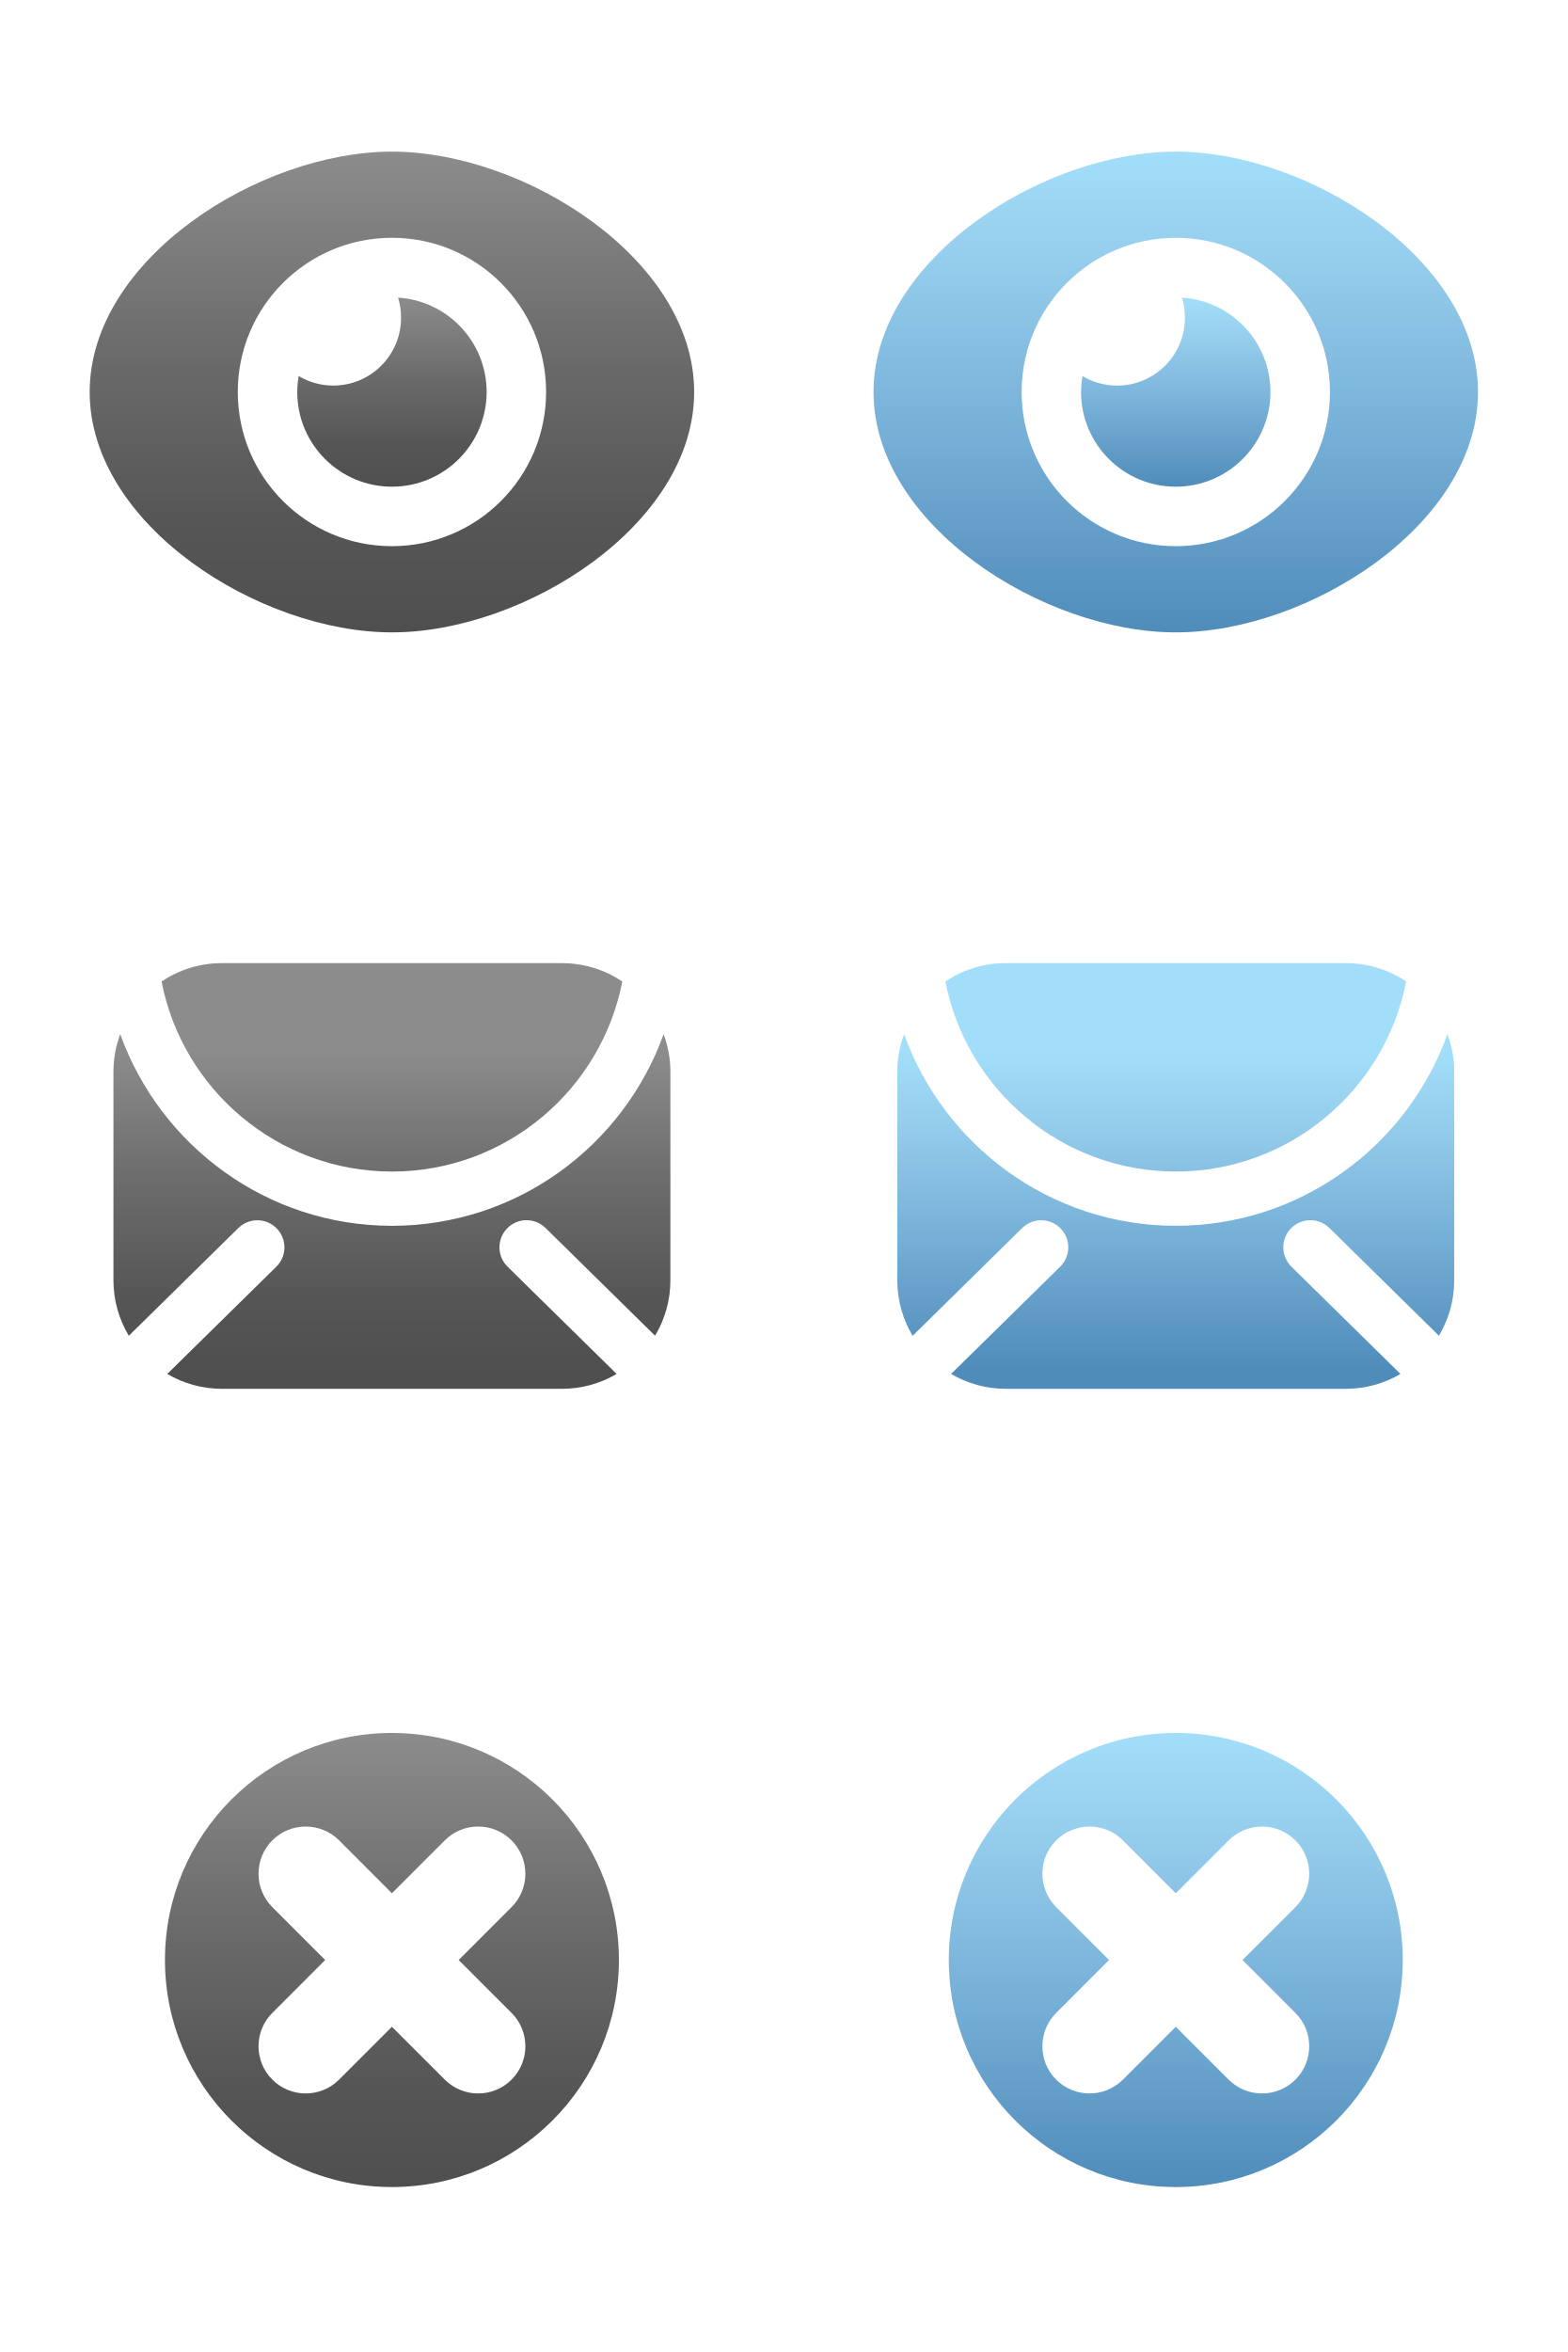
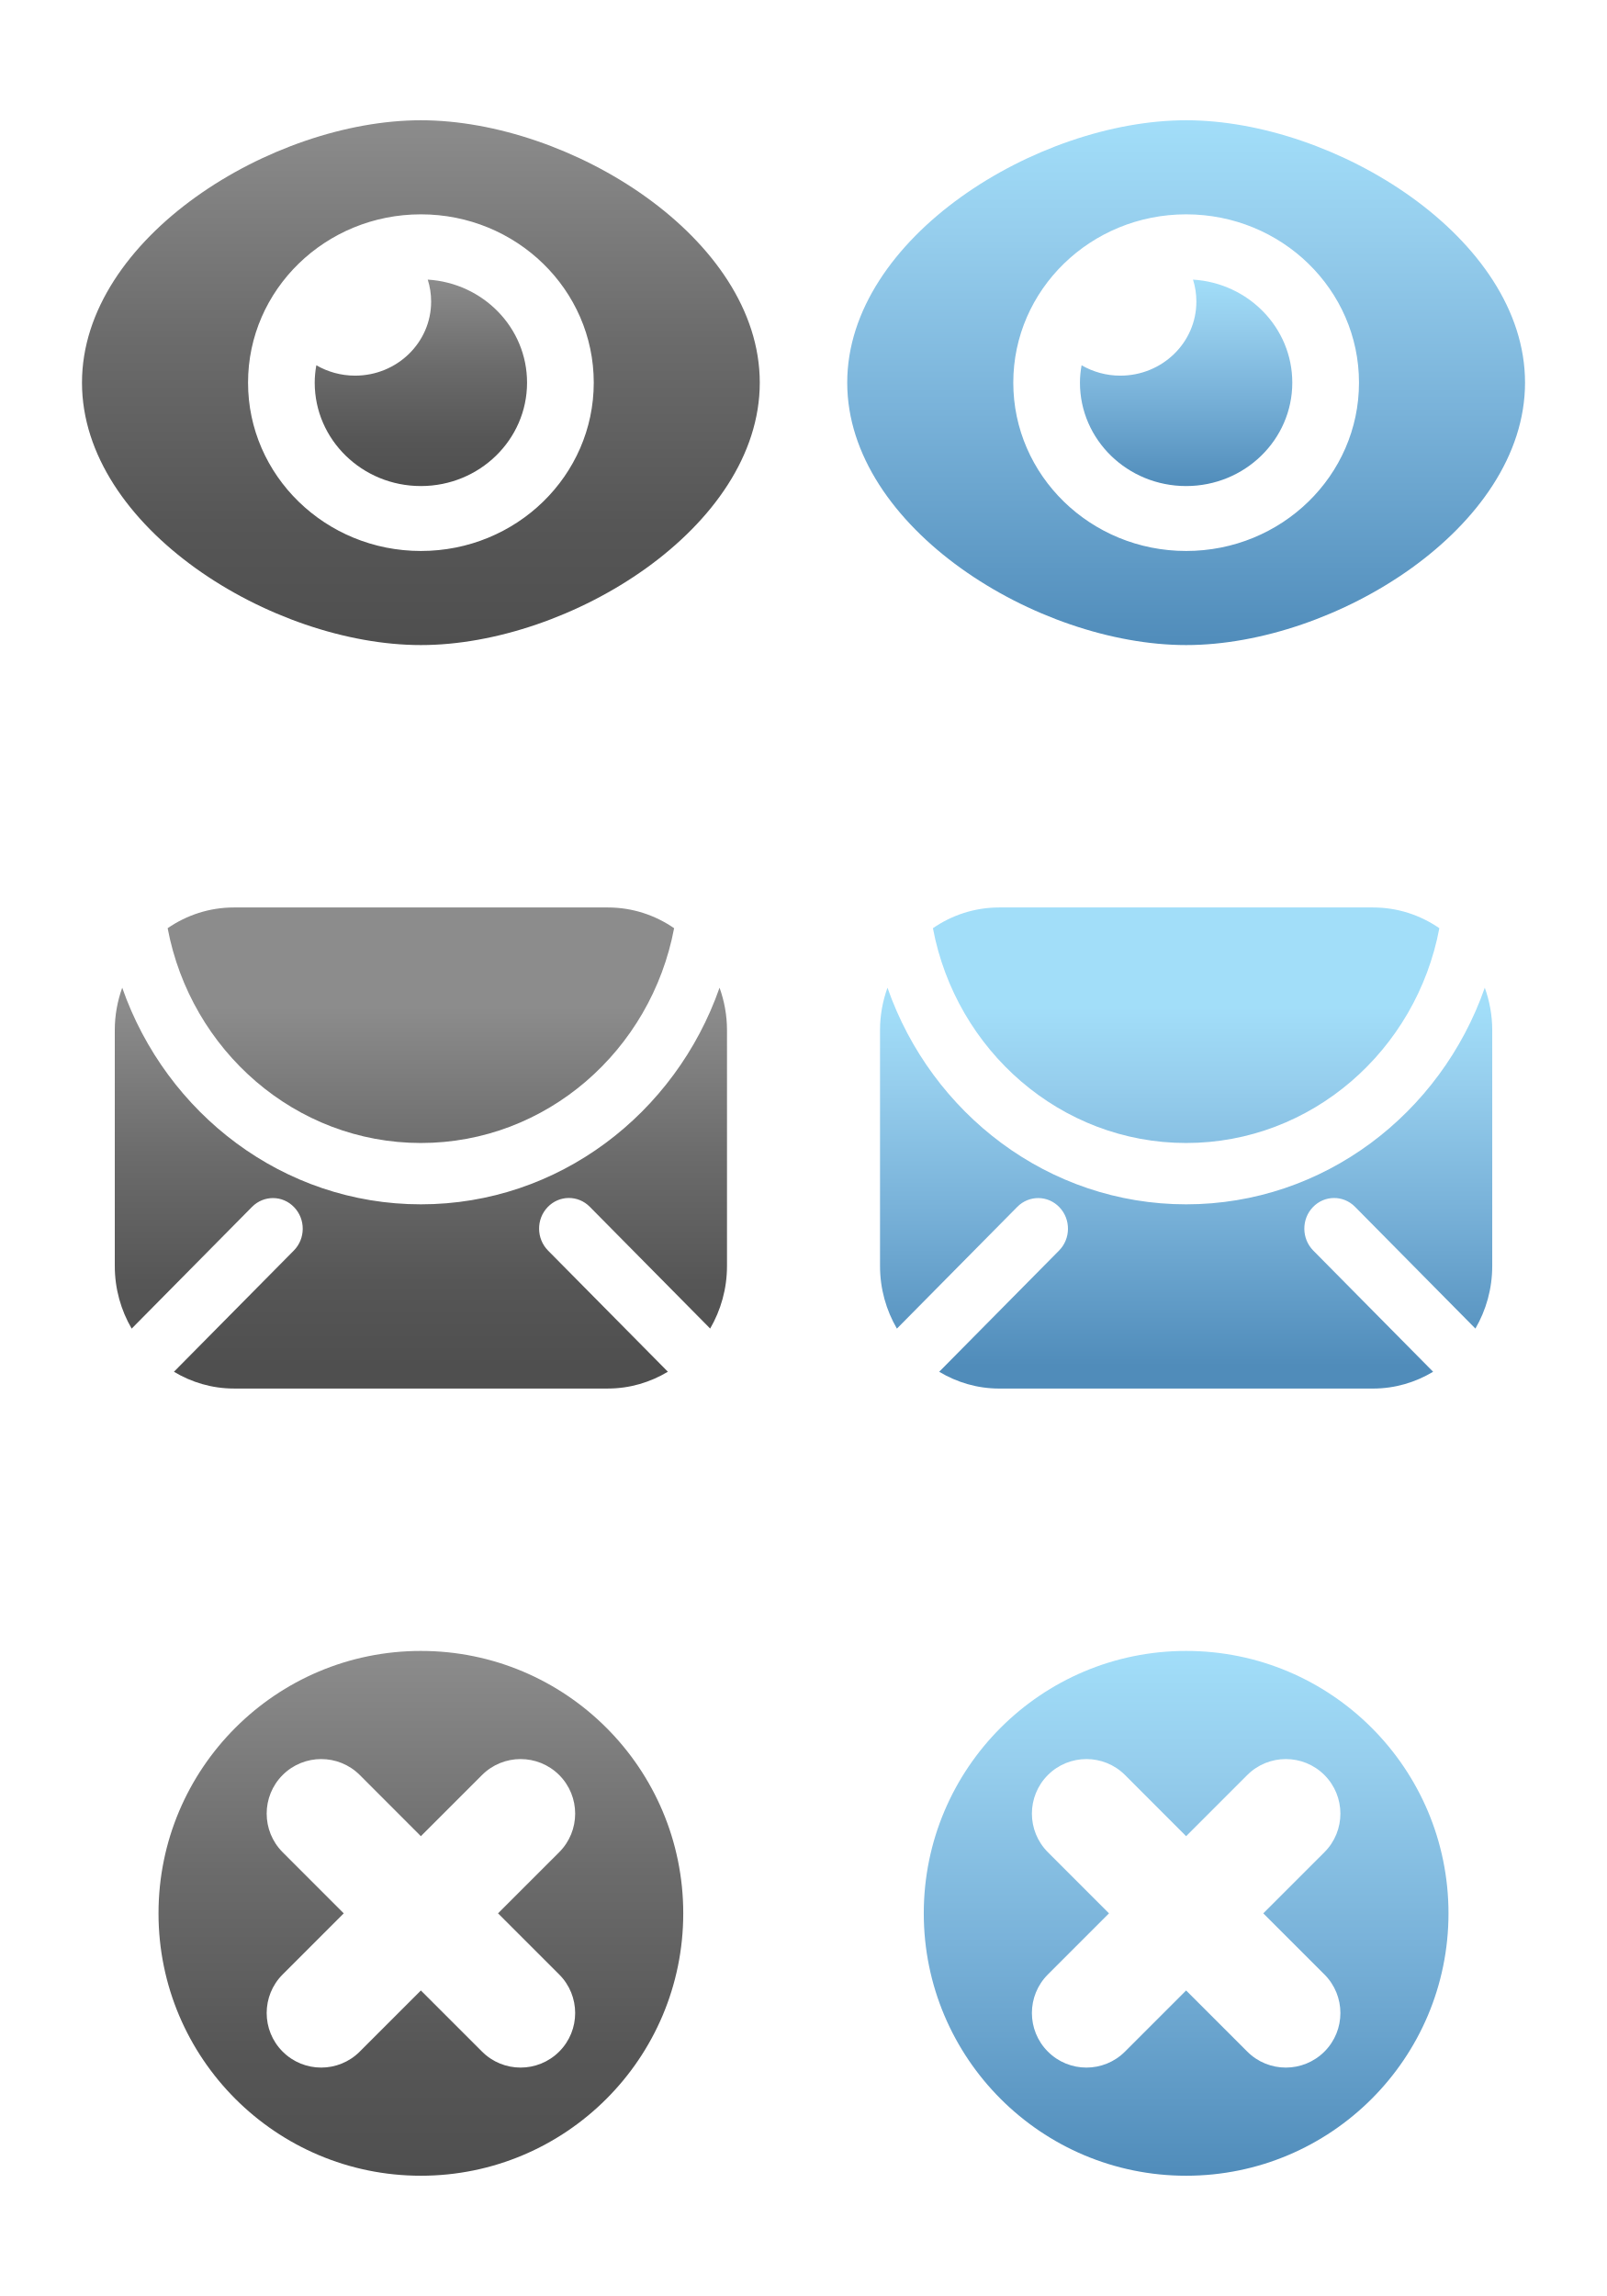
- <svg xmlns="http://www.w3.org/2000/svg" version="1.1" x="0px" y="0px" width="8em" height="12em" viewBox="0 0 80 120" overflow="visible" enable-background="new 0 0 80 120" xml:space="preserve">
+ <svg xmlns="http://www.w3.org/2000/svg" version="1.1" x="0px" y="0px" width="7em" height="10em" viewBox="0 0 70 105" overflow="visible" enable-background="new 0 0 70 105" xml:space="preserve">
  <defs>
</defs>
-   <linearGradient id="SVGID_1_" gradientUnits="userSpaceOnUse" x1="164.935" y1="128.265" x2="164.935" y2="152.792" gradientTransform="matrix(1 0 0 1 -144.9336 -120.5293)">
+   <linearGradient id="SVGID_1_" gradientUnits="userSpaceOnUse" x1="162.435" y1="126.028" x2="162.435" y2="150.028" gradientTransform="matrix(1 0 0 1 -144.9336 -120.5293)">
    <stop offset="0" style="stop-color:#8C8C8C" />
    <stop offset="0.001" style="stop-color:#8C8C8C" />
    <stop offset="0.42" style="stop-color:#6B6B6B" />
    <stop offset="0.768" style="stop-color:#565656" />
    <stop offset="1" style="stop-color:#4F4F4F" />
  </linearGradient>
-   <path fill="url(#SVGID_1_)" d="M20.001,7.736C13.227,7.736,4.576,13.227,4.576,20c0,6.773,8.65,12.264,15.425,12.264  c6.772,0,15.423-5.491,15.423-12.264C35.424,13.227,26.773,7.736,20.001,7.736z M20.001,27.866c-4.345,0-7.867-3.522-7.867-7.867  s3.522-7.867,7.867-7.867c4.346,0,7.867,3.522,7.867,7.867S24.347,27.866,20.001,27.866z" />
-   <linearGradient id="SVGID_2_" gradientUnits="userSpaceOnUse" x1="164.935" y1="135.712" x2="164.935" y2="145.36" gradientTransform="matrix(1 0 0 1 -144.9336 -120.5293)">
+   <path fill="url(#SVGID_1_)" d="M17.501,5.5C10.692,5.5,2,10.872,2,17.499C2,24.127,10.692,29.5,17.501,29.5  C24.307,29.5,33,24.127,33,17.499C33,10.872,24.307,5.5,17.501,5.5z M17.501,25.197c-4.366,0-7.906-3.446-7.906-7.698  c0-4.251,3.54-7.697,7.906-7.697c4.367,0,7.906,3.446,7.906,7.697C25.407,21.751,21.868,25.197,17.501,25.197z" />
+   <linearGradient id="SVGID_2_" gradientUnits="userSpaceOnUse" x1="162.435" y1="133.315" x2="162.435" y2="142.756" gradientTransform="matrix(1 0 0 1 -144.9336 -120.5293)">
    <stop offset="0" style="stop-color:#8C8C8C" />
    <stop offset="0.001" style="stop-color:#8C8C8C" />
    <stop offset="0.42" style="stop-color:#6B6B6B" />
    <stop offset="0.768" style="stop-color:#565656" />
    <stop offset="1" style="stop-color:#4F4F4F" />
  </linearGradient>
-   <path fill="url(#SVGID_2_)" d="M20.313,15.184c0.101,0.325,0.154,0.67,0.154,1.028c0,1.912-1.549,3.46-3.462,3.46  c-0.644,0-1.247-0.179-1.763-0.486c-0.045,0.264-0.074,0.535-0.074,0.813c0,2.668,2.162,4.832,4.833,4.832  c2.668,0,4.832-2.164,4.832-4.832C24.833,17.436,22.835,15.344,20.313,15.184z" />
-   <rect fill="none" width="40" height="40" />
-   <linearGradient id="SVGID_3_" gradientUnits="userSpaceOnUse" x1="204.934" y1="128.265" x2="204.934" y2="152.792" gradientTransform="matrix(1 0 0 1 -144.9336 -120.5293)">
+   <path fill="url(#SVGID_2_)" d="M17.814,12.787c0.102,0.318,0.155,0.656,0.155,1.006c0,1.871-1.557,3.386-3.479,3.386  c-0.647,0-1.254-0.175-1.772-0.475c-0.046,0.258-0.074,0.523-0.074,0.795c0,2.611,2.173,4.729,4.856,4.729  c2.681,0,4.856-2.117,4.856-4.729C22.357,14.991,20.35,12.943,17.814,12.787z" />
+   <rect fill="none" width="35" height="35" />
+   <linearGradient id="SVGID_3_" gradientUnits="userSpaceOnUse" x1="197.434" y1="126.028" x2="197.434" y2="150.028" gradientTransform="matrix(1 0 0 1 -144.9336 -120.5293)">
    <stop offset="0" style="stop-color:#A2DEF9" />
    <stop offset="0.213" style="stop-color:#96CEED" />
    <stop offset="0.557" style="stop-color:#79B2D9" />
    <stop offset="0.989" style="stop-color:#518DBB" />
    <stop offset="1" style="stop-color:#508CBA" />
  </linearGradient>
-   <path fill="url(#SVGID_3_)" d="M60.001,7.736c-6.774,0-15.425,5.491-15.425,12.263c0,6.773,8.65,12.265,15.425,12.265  c6.772,0,15.423-5.491,15.423-12.265C75.424,13.228,66.773,7.736,60.001,7.736z M60.001,27.866c-4.345,0-7.866-3.521-7.866-7.867  c0-4.344,3.521-7.866,7.866-7.866c4.346,0,7.867,3.522,7.867,7.866C67.868,24.345,64.347,27.866,60.001,27.866z" />
-   <linearGradient id="SVGID_4_" gradientUnits="userSpaceOnUse" x1="204.934" y1="135.712" x2="204.934" y2="145.359" gradientTransform="matrix(1 0 0 1 -144.9336 -120.5293)">
+   <path fill="url(#SVGID_3_)" d="M52.501,5.5C45.692,5.5,37,10.872,37,17.499C37,24.127,45.692,29.5,52.501,29.5  c6.806,0,15.5-5.373,15.5-12.001C68.001,10.872,59.307,5.5,52.501,5.5z M52.501,25.197c-4.366,0-7.906-3.446-7.906-7.698  c0-4.251,3.54-7.697,7.906-7.697c4.367,0,7.906,3.446,7.906,7.697C60.407,21.751,56.868,25.197,52.501,25.197z" />
+   <linearGradient id="SVGID_4_" gradientUnits="userSpaceOnUse" x1="197.435" y1="133.315" x2="197.435" y2="142.756" gradientTransform="matrix(1 0 0 1 -144.9336 -120.5293)">
    <stop offset="0" style="stop-color:#A2DEF9" />
    <stop offset="0.213" style="stop-color:#96CEED" />
    <stop offset="0.557" style="stop-color:#79B2D9" />
    <stop offset="0.989" style="stop-color:#518DBB" />
    <stop offset="1" style="stop-color:#508CBA" />
  </linearGradient>
-   <path fill="url(#SVGID_4_)" d="M60.313,15.184c0.101,0.325,0.154,0.671,0.154,1.028c0,1.912-1.549,3.461-3.462,3.461  c-0.645,0-1.247-0.18-1.764-0.486c-0.045,0.264-0.074,0.535-0.074,0.812c0,2.668,2.162,4.832,4.833,4.832  c2.668,0,4.832-2.164,4.832-4.832C64.833,17.437,62.835,15.344,60.313,15.184z" />
-   <rect x="40" fill="none" width="40" height="40" />
-   <linearGradient id="SVGID_5_" gradientUnits="userSpaceOnUse" x1="20" y1="53.624" x2="20" y2="69.825">
+   <path fill="url(#SVGID_4_)" d="M52.815,12.787c0.102,0.318,0.154,0.656,0.154,1.006c0,1.871-1.557,3.386-3.479,3.386  c-0.647,0-1.254-0.175-1.771-0.475c-0.047,0.258-0.075,0.523-0.075,0.795c0,2.611,2.173,4.729,4.856,4.729  c2.681,0,4.856-2.117,4.856-4.729C57.357,14.991,55.35,12.943,52.815,12.787z" />
+   <rect x="35" fill="none" width="35" height="35" />
+   <rect y="35" fill="none" width="35" height="35" />
+   <linearGradient id="SVGID_5_" gradientUnits="userSpaceOnUse" x1="17.5" y1="46.041" x2="17.5" y2="62.453">
    <stop offset="0" style="stop-color:#8C8C8C" />
    <stop offset="0.001" style="stop-color:#8C8C8C" />
    <stop offset="0.42" style="stop-color:#6B6B6B" />
    <stop offset="0.768" style="stop-color:#565656" />
    <stop offset="1" style="stop-color:#4F4F4F" />
  </linearGradient>
-   <path fill="url(#SVGID_5_)" d="M20.001,59.773c5.825,0,10.687-4.18,11.755-9.697c-0.879-0.59-1.938-0.936-3.076-0.936H11.321  c-1.14,0-2.198,0.346-3.077,0.936C9.314,55.594,14.176,59.773,20.001,59.773z" />
-   <linearGradient id="SVGID_6_" gradientUnits="userSpaceOnUse" x1="20" y1="53.624" x2="20" y2="69.825">
+   <path fill="url(#SVGID_5_)" d="M17.501,52.271c5.739,0,10.528-4.234,11.581-9.823c-0.867-0.598-1.909-0.948-3.031-0.948H8.95  c-1.123,0-2.165,0.351-3.032,0.948C6.973,48.037,11.763,52.271,17.501,52.271z" />
+   <linearGradient id="SVGID_6_" gradientUnits="userSpaceOnUse" x1="17.5" y1="46.043" x2="17.5" y2="62.455">
    <stop offset="0" style="stop-color:#8C8C8C" />
    <stop offset="0.001" style="stop-color:#8C8C8C" />
    <stop offset="0.42" style="stop-color:#6B6B6B" />
    <stop offset="0.768" style="stop-color:#565656" />
    <stop offset="1" style="stop-color:#4F4F4F" />
  </linearGradient>
-   <path fill="url(#SVGID_6_)" d="M33.865,52.763c-2.045,5.69-7.479,9.778-13.864,9.778c-6.385,0-11.819-4.088-13.866-9.778  C5.916,53.359,5.789,54,5.789,54.672v10.654c0,1.033,0.289,1.998,0.784,2.826l5.589-5.496c0.545-0.535,1.421-0.53,1.956,0.016  c0.536,0.545,0.528,1.42-0.017,1.955l-5.566,5.472c0.818,0.479,1.768,0.759,2.786,0.759H28.68c1.018,0,1.967-0.279,2.787-0.759  L25.9,64.625c-0.543-0.537-0.551-1.412-0.016-1.957s1.412-0.551,1.955-0.016l5.59,5.497c0.494-0.825,0.781-1.79,0.781-2.823V54.672  C34.211,54,34.086,53.359,33.865,52.763z" />
-   <rect y="40" fill="none" width="40" height="40" />
-   <linearGradient id="SVGID_7_" gradientUnits="userSpaceOnUse" x1="60" y1="53.624" x2="60" y2="69.825">
+   <path fill="url(#SVGID_6_)" d="M31.16,45.17c-2.016,5.763-7.369,9.906-13.659,9.906c-6.291,0-11.644-4.143-13.661-9.906  c-0.216,0.604-0.34,1.253-0.34,1.934v10.793c0,1.047,0.284,2.025,0.772,2.863l5.506-5.568c0.537-0.541,1.4-0.537,1.927,0.018  c0.528,0.551,0.521,1.438-0.017,1.98l-5.483,5.543C7.012,63.217,7.948,63.5,8.95,63.5h17.101c1.002,0,1.938-0.283,2.746-0.768  l-5.484-5.545c-0.535-0.545-0.543-1.432-0.016-1.982c0.527-0.553,1.392-0.559,1.927-0.018l5.507,5.57  c0.486-0.836,0.77-1.814,0.77-2.861V47.104C31.5,46.423,31.377,45.774,31.16,45.17z" />
+   <rect x="35" y="35" fill="none" width="35" height="35" />
+   <linearGradient id="SVGID_7_" gradientUnits="userSpaceOnUse" x1="52.5" y1="46.041" x2="52.5" y2="62.453">
    <stop offset="0" style="stop-color:#A2DEF9" />
    <stop offset="0.213" style="stop-color:#96CEED" />
    <stop offset="0.557" style="stop-color:#79B2D9" />
    <stop offset="0.989" style="stop-color:#518DBB" />
    <stop offset="1" style="stop-color:#508CBA" />
  </linearGradient>
-   <path fill="url(#SVGID_7_)" d="M60.001,59.773c5.825,0,10.687-4.182,11.755-9.698c-0.879-0.591-1.938-0.935-3.076-0.935H51.321  c-1.14,0-2.198,0.344-3.077,0.935C49.314,55.592,54.176,59.773,60.001,59.773z" />
-   <linearGradient id="SVGID_8_" gradientUnits="userSpaceOnUse" x1="60" y1="53.623" x2="60" y2="69.825">
+   <path fill="url(#SVGID_7_)" d="M52.501,52.271c5.739,0,10.528-4.234,11.581-9.823c-0.867-0.598-1.909-0.948-3.031-0.948H43.95  c-1.123,0-2.165,0.351-3.031,0.948C41.974,48.037,46.763,52.271,52.501,52.271z" />
+   <linearGradient id="SVGID_8_" gradientUnits="userSpaceOnUse" x1="52.5" y1="46.043" x2="52.5" y2="62.455">
    <stop offset="0" style="stop-color:#A2DEF9" />
    <stop offset="0.213" style="stop-color:#96CEED" />
    <stop offset="0.557" style="stop-color:#79B2D9" />
    <stop offset="0.989" style="stop-color:#518DBB" />
    <stop offset="1" style="stop-color:#508CBA" />
  </linearGradient>
-   <path fill="url(#SVGID_8_)" d="M73.865,52.762c-2.045,5.69-7.479,9.778-13.864,9.778c-6.386,0-11.819-4.088-13.866-9.778  c-0.219,0.597-0.346,1.237-0.346,1.909v10.655c0,1.032,0.289,1.998,0.783,2.827l5.59-5.497c0.545-0.535,1.421-0.53,1.956,0.017  c0.536,0.545,0.528,1.419-0.017,1.954l-5.566,5.472c0.818,0.479,1.769,0.759,2.786,0.759H68.68c1.018,0,1.967-0.279,2.787-0.759  L65.9,64.625c-0.543-0.537-0.551-1.411-0.016-1.957c0.535-0.544,1.412-0.552,1.955-0.016l5.59,5.497  c0.494-0.825,0.781-1.791,0.781-2.823V54.671C74.211,53.999,74.086,53.358,73.865,52.762z" />
-   <rect x="40" y="40" fill="none" width="40" height="40" />
-   <linearGradient id="SVGID_9_" gradientUnits="userSpaceOnUse" x1="164.935" y1="208.945" x2="164.935" y2="232.113" gradientTransform="matrix(1 0 0 1 -144.9336 -120.5293)">
+   <path fill="url(#SVGID_8_)" d="M66.16,45.17c-2.016,5.763-7.369,9.906-13.659,9.906c-6.291,0-11.645-4.143-13.66-9.906  c-0.217,0.604-0.341,1.253-0.341,1.934v10.793c0,1.047,0.284,2.025,0.772,2.863l5.506-5.568c0.537-0.541,1.4-0.537,1.928,0.018  c0.527,0.551,0.52,1.438-0.018,1.98l-5.482,5.543c0.807,0.484,1.742,0.768,2.744,0.768h17.101c1.002,0,1.938-0.283,2.746-0.768  l-5.484-5.545c-0.535-0.545-0.543-1.432-0.016-1.982c0.527-0.553,1.392-0.559,1.927-0.018l5.507,5.57  c0.486-0.836,0.77-1.814,0.77-2.861V47.104C66.5,46.423,66.377,45.774,66.16,45.17z" />
+   <rect y="70" fill="none" width="35" height="35" />
+   <linearGradient id="SVGID_9_" gradientUnits="userSpaceOnUse" x1="162.435" y1="196.029" x2="162.435" y2="220.029" gradientTransform="matrix(1 0 0 1 -144.9336 -120.5293)">
    <stop offset="0" style="stop-color:#8C8C8C" />
    <stop offset="0.001" style="stop-color:#8C8C8C" />
    <stop offset="0.42" style="stop-color:#6B6B6B" />
    <stop offset="0.768" style="stop-color:#565656" />
    <stop offset="1" style="stop-color:#4F4F4F" />
  </linearGradient>
-   <path fill="url(#SVGID_9_)" d="M20,88.416c-6.396,0-11.582,5.186-11.582,11.585c0,6.396,5.186,11.583,11.582,11.583  c6.397,0,11.583-5.187,11.583-11.583C31.583,93.602,26.397,88.416,20,88.416z M26.105,102.699c0.94,0.938,0.94,2.465,0,3.405  c-0.941,0.94-2.466,0.94-3.406,0L20,103.406l-2.699,2.698c-0.939,0.94-2.464,0.94-3.404,0c-0.939-0.94-0.939-2.467,0-3.405  l2.697-2.698l-2.697-2.699c-0.939-0.94-0.939-2.467,0-3.407c0.94-0.939,2.465-0.939,3.406,0L20,96.594l2.699-2.699  c0.94-0.939,2.465-0.939,3.406,0c0.94,0.94,0.94,2.467,0,3.407l-2.699,2.699L26.105,102.699z" />
-   <rect y="80" fill="none" width="40" height="40" />
-   <linearGradient id="SVGID_10_" gradientUnits="userSpaceOnUse" x1="204.934" y1="208.945" x2="204.934" y2="232.113" gradientTransform="matrix(1 0 0 1 -144.9336 -120.5293)">
+   <path fill="url(#SVGID_9_)" d="M17.5,75.5c-6.627,0-12,5.372-12,12.001c0,6.626,5.373,11.999,12,11.999c6.628,0,12-5.373,12-11.999  C29.5,80.872,24.128,75.5,17.5,75.5z M23.826,90.296c0.974,0.973,0.974,2.554,0,3.527c-0.977,0.975-2.555,0.975-3.529,0L17.5,91.028  l-2.796,2.795c-0.974,0.975-2.553,0.975-3.527,0c-0.973-0.974-0.973-2.555,0-3.527l2.795-2.795l-2.795-2.796  c-0.973-0.975-0.973-2.556,0-3.53c0.975-0.973,2.554-0.973,3.529,0l2.794,2.797l2.797-2.797c0.975-0.973,2.553-0.973,3.529,0  c0.974,0.975,0.974,2.556,0,3.53l-2.797,2.796L23.826,90.296z" />
+   <rect x="35" y="70" fill="none" width="35" height="35" />
+   <linearGradient id="SVGID_10_" gradientUnits="userSpaceOnUse" x1="197.434" y1="196.029" x2="197.434" y2="220.029" gradientTransform="matrix(1 0 0 1 -144.9336 -120.5293)">
    <stop offset="0" style="stop-color:#A2DEF9" />
    <stop offset="0.213" style="stop-color:#96CEED" />
    <stop offset="0.557" style="stop-color:#79B2D9" />
    <stop offset="0.989" style="stop-color:#518DBB" />
    <stop offset="1" style="stop-color:#508CBA" />
  </linearGradient>
-   <path fill="url(#SVGID_10_)" d="M60,88.416c-6.396,0-11.582,5.188-11.582,11.585c0,6.396,5.186,11.583,11.582,11.583  c6.397,0,11.583-5.187,11.583-11.583C71.583,93.604,66.397,88.416,60,88.416z M66.105,102.7c0.94,0.938,0.94,2.464,0,3.404  c-0.941,0.94-2.466,0.94-3.406,0L60,103.405l-2.699,2.699c-0.939,0.94-2.464,0.94-3.404,0c-0.939-0.94-0.939-2.467,0-3.404  l2.697-2.699l-2.697-2.698c-0.939-0.94-0.939-2.467,0-3.406c0.94-0.94,2.465-0.94,3.406,0L60,96.596l2.699-2.699  c0.94-0.94,2.465-0.94,3.406,0c0.94,0.939,0.94,2.466,0,3.406l-2.699,2.698L66.105,102.7z" />
-   <rect x="40" y="80" fill="none" width="40" height="40" />
+   <path fill="url(#SVGID_10_)" d="M52.5,75.5c-6.627,0-11.999,5.372-11.999,12.001c0,6.626,5.372,11.999,11.999,11.999  c6.628,0,12-5.373,12-11.999C64.5,80.872,59.128,75.5,52.5,75.5z M58.826,90.296c0.974,0.973,0.974,2.554,0,3.527  c-0.977,0.975-2.555,0.975-3.529,0L52.5,91.028l-2.796,2.795c-0.975,0.975-2.553,0.975-3.527,0c-0.974-0.974-0.974-2.555,0-3.527  l2.795-2.795l-2.795-2.796c-0.974-0.975-0.974-2.556,0-3.53c0.975-0.973,2.553-0.973,3.529,0l2.794,2.797l2.797-2.797  c0.975-0.973,2.553-0.973,3.529,0c0.974,0.975,0.974,2.556,0,3.53l-2.797,2.796L58.826,90.296z" />
</svg>
